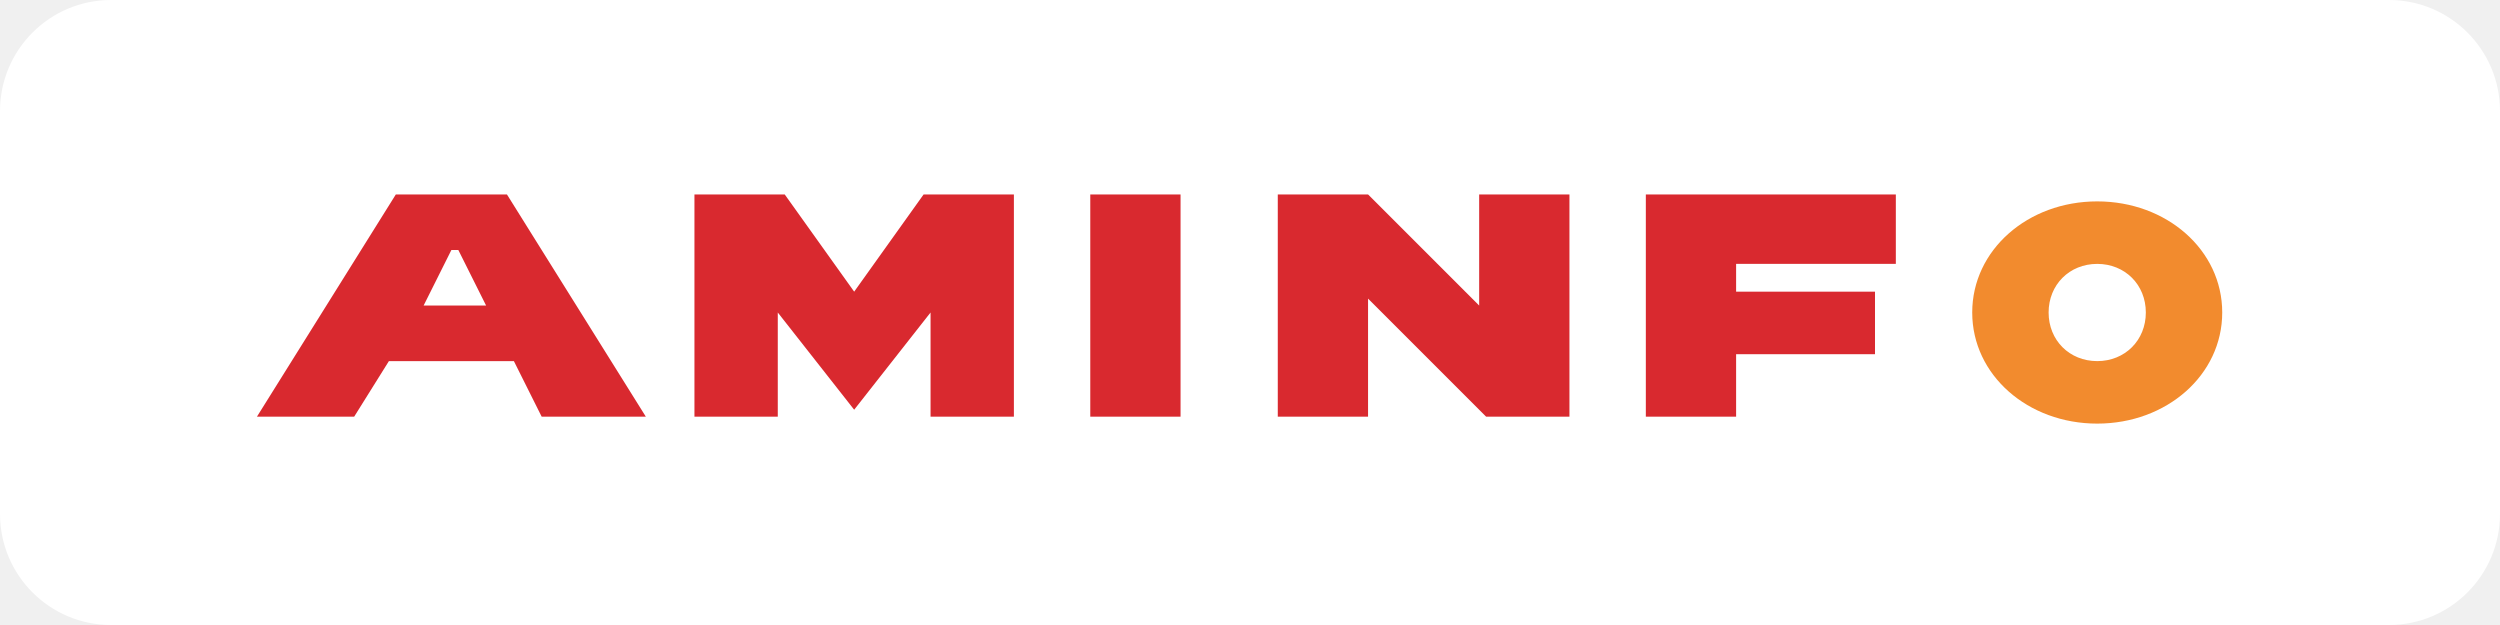
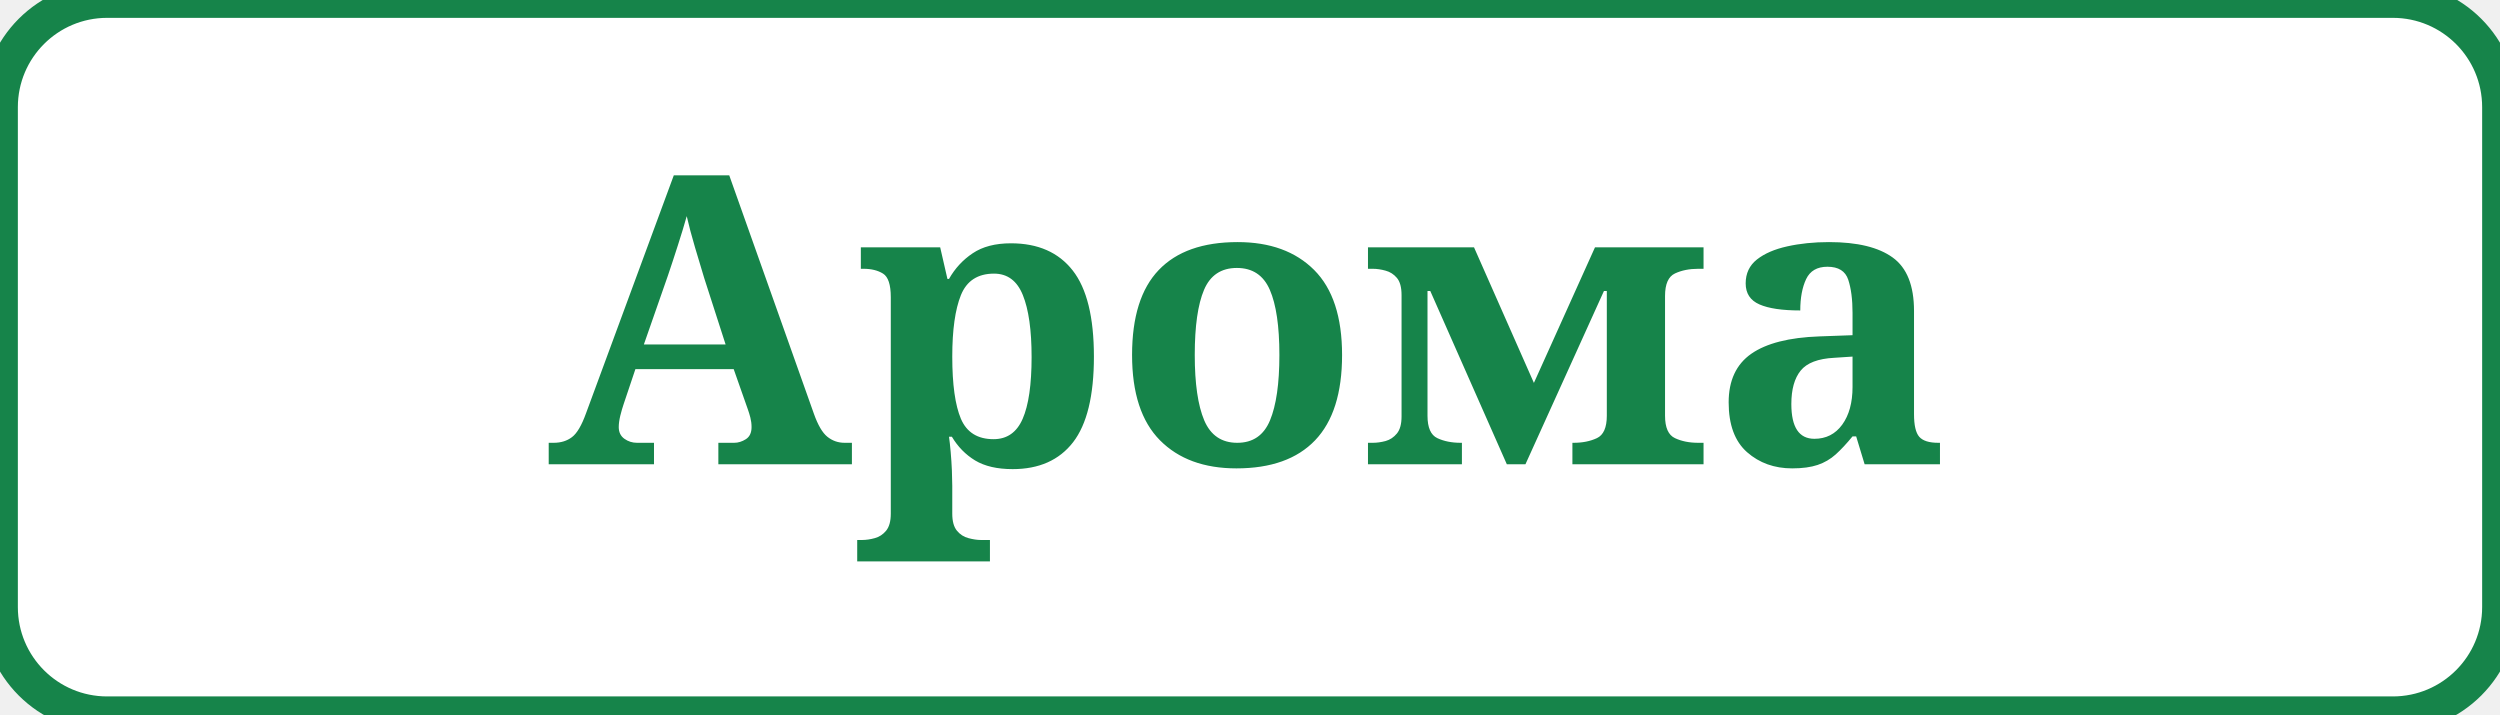
- <svg xmlns="http://www.w3.org/2000/svg" viewBox="0 0 360 90" role="img" aria-labelledby="title">
-   <rect width="360" height="90" rx="16" fill="#fff" />
-   <path d="m37 60 20-32h16l20 32H78l-4-8H56l-5 8H37Zm24-16h9l-4-8h-1l-4 8Zm39 16V28h13l10 14 10-14h13v32h-12V45l-11 14-11-14v15h-12Zm57 0V28h13v32h-13Zm27 0V28h13l16 16V28h13v32h-12l-17-17v17h-13Zm53-32h36v10h-23v4h20v9h-20v9h-13V28Z" fill="#d9292f" />
-   <path d="M302 29c10 0 18 7 18 16s-8 16-18 16-18-7-18-16 8-16 18-16Zm0 9c-4 0-7 3-7 7s3 7 7 7 7-3 7-7-3-7-7-7Z" fill="#f28b2e" />
+ <svg xmlns="http://www.w3.org/2000/svg" viewBox="0 0 420 120">
+   <rect width="420" height="120" rx="18" fill="#fff" stroke="#16844a" stroke-width="6" />
+   <text x="210" y="78" text-anchor="middle" font-family="Georgia,serif" font-size="68" font-weight="700" fill="#16844a">Арома</text>
</svg>
